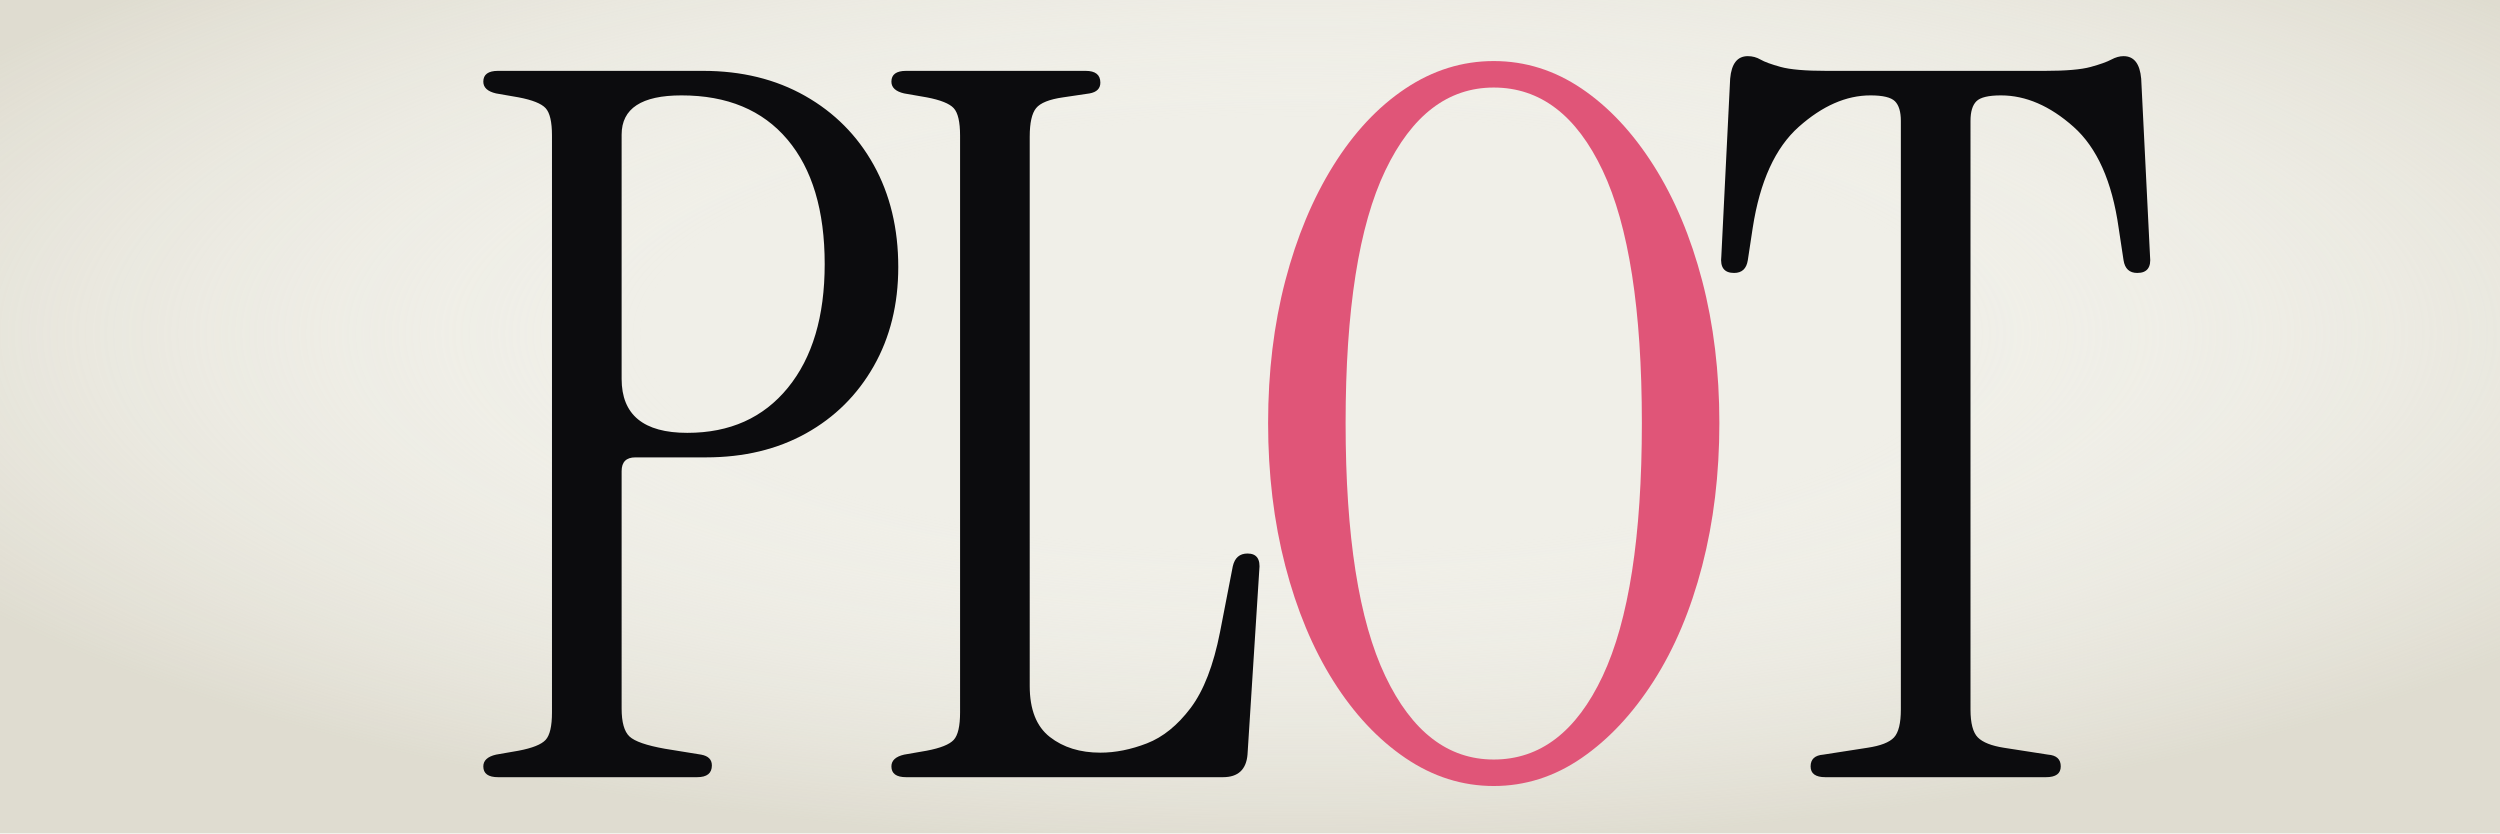
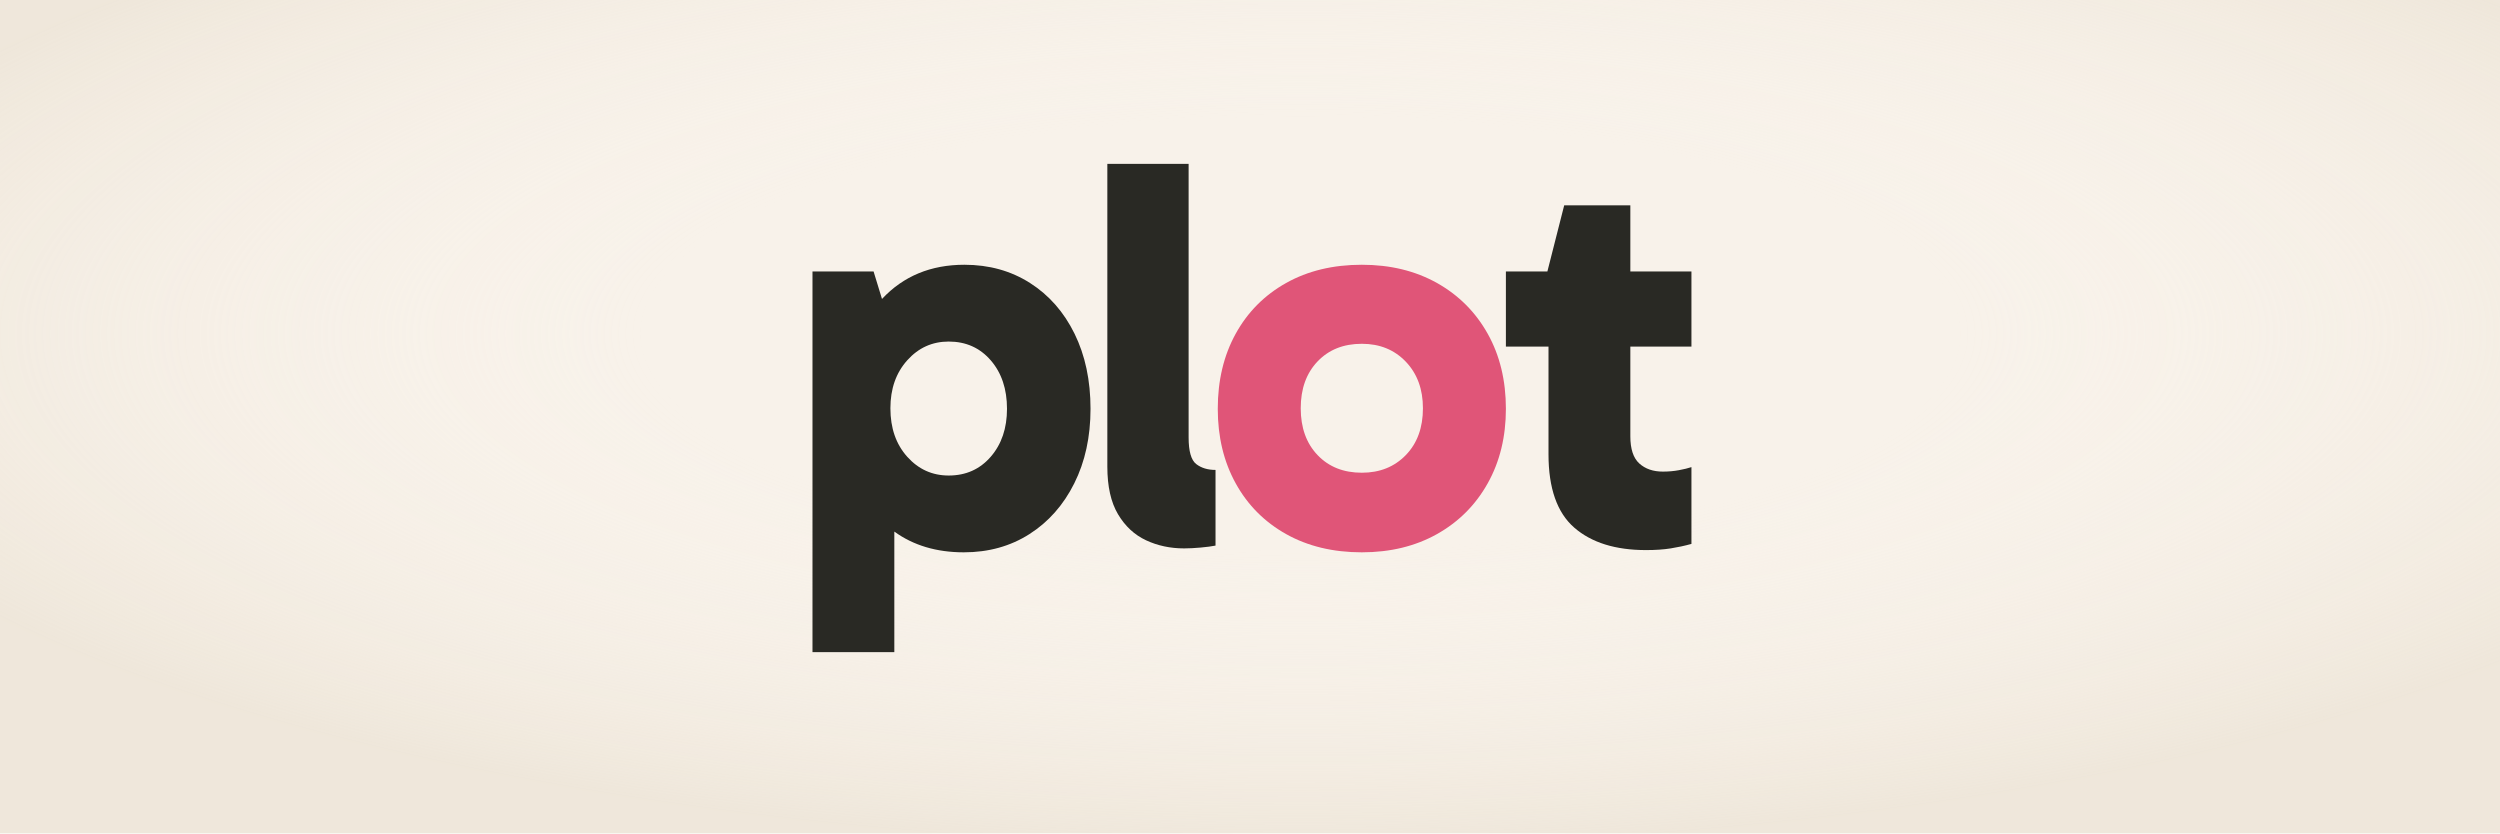
<svg xmlns="http://www.w3.org/2000/svg" width="1500" height="500" viewBox="0 0 1500 500">
  <defs>
    <filter id="grain">
      <feTurbulence type="fractalNoise" baseFrequency="0.9" numOctaves="4" stitchTiles="stitch" />
      <feColorMatrix type="saturate" values="0" />
    </filter>
    <radialGradient id="warm" cx="52%" cy="40%" r="62%">
-       <stop offset="42%" stop-color="#F0EFE8" stop-opacity="0" />
-       <stop offset="100%" stop-color="#CEC9B8" stop-opacity="0.5" />
+       <stop offset="42%" stop-color="#f8f2ea" stop-opacity="0" />
+       <stop offset="100%" stop-color="#e6dccb" stop-opacity="0.5" />
    </radialGradient>
  </defs>
-   <rect width="1500" height="500" fill="#F0EFE8" />
+   <rect width="1500" height="500" fill="#f8f2ea" />
  <rect width="1500" height="500" fill="url(#warm)" />
-   <g transform="translate(790,250) scale(0.5886) translate(-868.5,367.5)">
-     <path fill="#0C0C0E" d="M34 0 Q19 0 19 -11 Q19 -20 32 -23 L55 -27 Q76 -31 82.5 -38 Q89 -45 89 -66 L89 -654 Q89 -675 82.5 -682 Q76 -689 55 -693 L32 -697 Q19 -700 19 -709 Q19 -720 34 -720 L243 -720 Q302 -720 347 -694.5 Q392 -669 417 -624 Q442 -579 442 -520 Q442 -463 417 -419 Q392 -375 348 -350.5 Q304 -326 246 -326 L174 -326 Q160 -326 160 -312 L160 -70 Q160 -49 168 -41.5 Q176 -34 204 -29 L241 -23 Q252 -21 252 -12 Q252 0 237 0 L34 0Z M160 -406 Q160 -351 227 -351 Q292 -351 329.5 -397 Q367 -443 367 -523 Q367 -605 329 -650 Q291 -695 221 -695 Q160 -695 160 -655 L160 -406Z M450 0 Q435 0 435 -11 Q435 -20 448 -23 L471 -27 Q492 -31 498.5 -38 Q505 -45 505 -66 L505 -654 Q505 -675 498.5 -682 Q492 -689 471 -693 L448 -697 Q435 -700 435 -709 Q435 -720 450 -720 L633 -720 Q648 -720 648 -708 Q648 -699 637 -697 L610 -693 Q589 -690 582.5 -682 Q576 -674 576 -653 L576 -93 Q576 -57 596.5 -41 Q617 -25 648 -25 Q671 -25 695.5 -34.5 Q720 -44 740 -70.5 Q760 -97 770 -148 L783 -215 Q786 -228 798 -228 Q812 -228 810 -211 L798 -23 Q796 0 773 0 L450 0Z M1387 0 Q1372 0 1372 -11 Q1372 -22 1385 -23 L1430 -30 Q1450 -33 1457 -40.5 Q1464 -48 1464 -69 L1464 -669 Q1464 -683 1458 -689 Q1452 -695 1433 -695 Q1396 -695 1360 -663 Q1324 -631 1313 -560 L1308 -527 Q1306 -514 1294 -514 Q1279 -514 1281 -531 L1290 -712 Q1292 -735 1308 -735 Q1315 -735 1321 -731.5 Q1327 -728 1341.5 -724 Q1356 -720 1388 -720 L1611 -720 Q1643 -720 1657.5 -724 Q1672 -728 1678.5 -731.5 Q1685 -735 1691 -735 Q1707 -735 1709 -712 L1718 -531 Q1720 -514 1705 -514 Q1693 -514 1691 -527 L1686 -560 Q1676 -631 1640 -663 Q1604 -695 1566 -695 Q1547 -695 1541 -689 Q1535 -683 1535 -669 L1535 -69 Q1535 -48 1542.5 -40.5 Q1550 -33 1569 -30 L1614 -23 Q1627 -22 1627 -11 Q1627 0 1612 0 L1387 0Z" />
-     <path fill="#E05578" d="M1049 9 Q1001 9 959 -19.5 Q917 -48 885.5 -98 Q854 -148 836.5 -215.5 Q819 -283 819 -361 Q819 -439 836.5 -506 Q854 -573 885.5 -623.5 Q917 -674 959 -702 Q1001 -730 1049 -730 Q1097 -730 1138.5 -702 Q1180 -674 1212 -623.5 Q1244 -573 1261.5 -506 Q1279 -439 1279 -361 Q1279 -283 1261.5 -215.5 Q1244 -148 1212 -98 Q1180 -48 1138.5 -19.5 Q1097 9 1049 9Z M1049 -18 Q1120 -18 1160 -103 Q1200 -188 1200 -361 Q1200 -534 1160 -618.5 Q1120 -703 1049 -703 Q979 -703 938.5 -618.5 Q898 -534 898 -361 Q898 -188 938.5 -103 Q979 -18 1049 -18Z" />
+   <g transform="translate(470.0,327.3574) scale(0.3363363)">
+     <path fill="#292924" d="M52 190V-489H161L176 -440Q233 -501 323 -501Q389 -501 440.0 -468.5Q491 -436 519.5 -378.0Q548 -320 548 -244Q548 -169 519.0 -111.0Q490 -53 439.0 -20.5Q388 12 322 12Q249 12 198 -25V190ZM295 -125Q341 -125 370.0 -158.5Q399 -192 399 -244Q399 -297 370.0 -330.5Q341 -364 295 -364Q251 -364 221.0 -330.5Q191 -297 191 -245Q191 -192 221.0 -158.5Q251 -125 295 -125Z" />
+     <path fill="#292924" d="M715.0 5Q678.0 5 647.0 -9.5Q616.0 -24 597.0 -56.0Q578.0 -88 578.0 -141V-681H723.0V-193Q723.0 -156 736.5 -145.5Q750.0 -135 771.0 -135V0Q761.0 2 744.5 3.5Q728.0 5 715.0 5Z" />
+     <path fill="#E05578" d="M1032.0 12Q955.0 12 897.0 -20.5Q839.0 -53 807.0 -111.0Q775.0 -169 775.0 -244Q775.0 -320 807.0 -378.0Q839.0 -436 897.0 -468.5Q955.0 -501 1032.0 -501Q1108.0 -501 1166.0 -468.5Q1224.0 -436 1256.5 -378.0Q1289.0 -320 1289.0 -244Q1289.0 -169 1256.5 -111.0Q1224.0 -53 1166.0 -20.5Q1108.0 12 1032.0 12ZM1032.0 -130Q1080.0 -130 1110.5 -161.5Q1141.0 -193 1141.0 -245Q1141.0 -296 1110.5 -328.0Q1080.0 -360 1032.0 -360Q983.0 -360 953.0 -328.5Q923.0 -297 923.0 -245Q923.0 -193 953.0 -161.5Q983.0 -130 1032.0 -130Z" />
+     <path fill="#292924" d="M1539.0 8Q1457.0 8 1411.0 -32.0Q1365.0 -72 1365.0 -163V-355H1289.0V-489H1363.0L1393.0 -607H1511.0V-489H1620.0V-355H1511.0V-195Q1511.0 -161 1527.0 -146.5Q1543.0 -132 1569.0 -132Q1584.0 -132 1597.5 -134.5Q1611.0 -137 1620.0 -140V-3Q1602.0 2 1583.0 5.0Q1564.0 8 1539.0 8Z" />
  </g>
  <rect width="1500" height="500" fill="url(#grain)" opacity="0.05" />
</svg>
